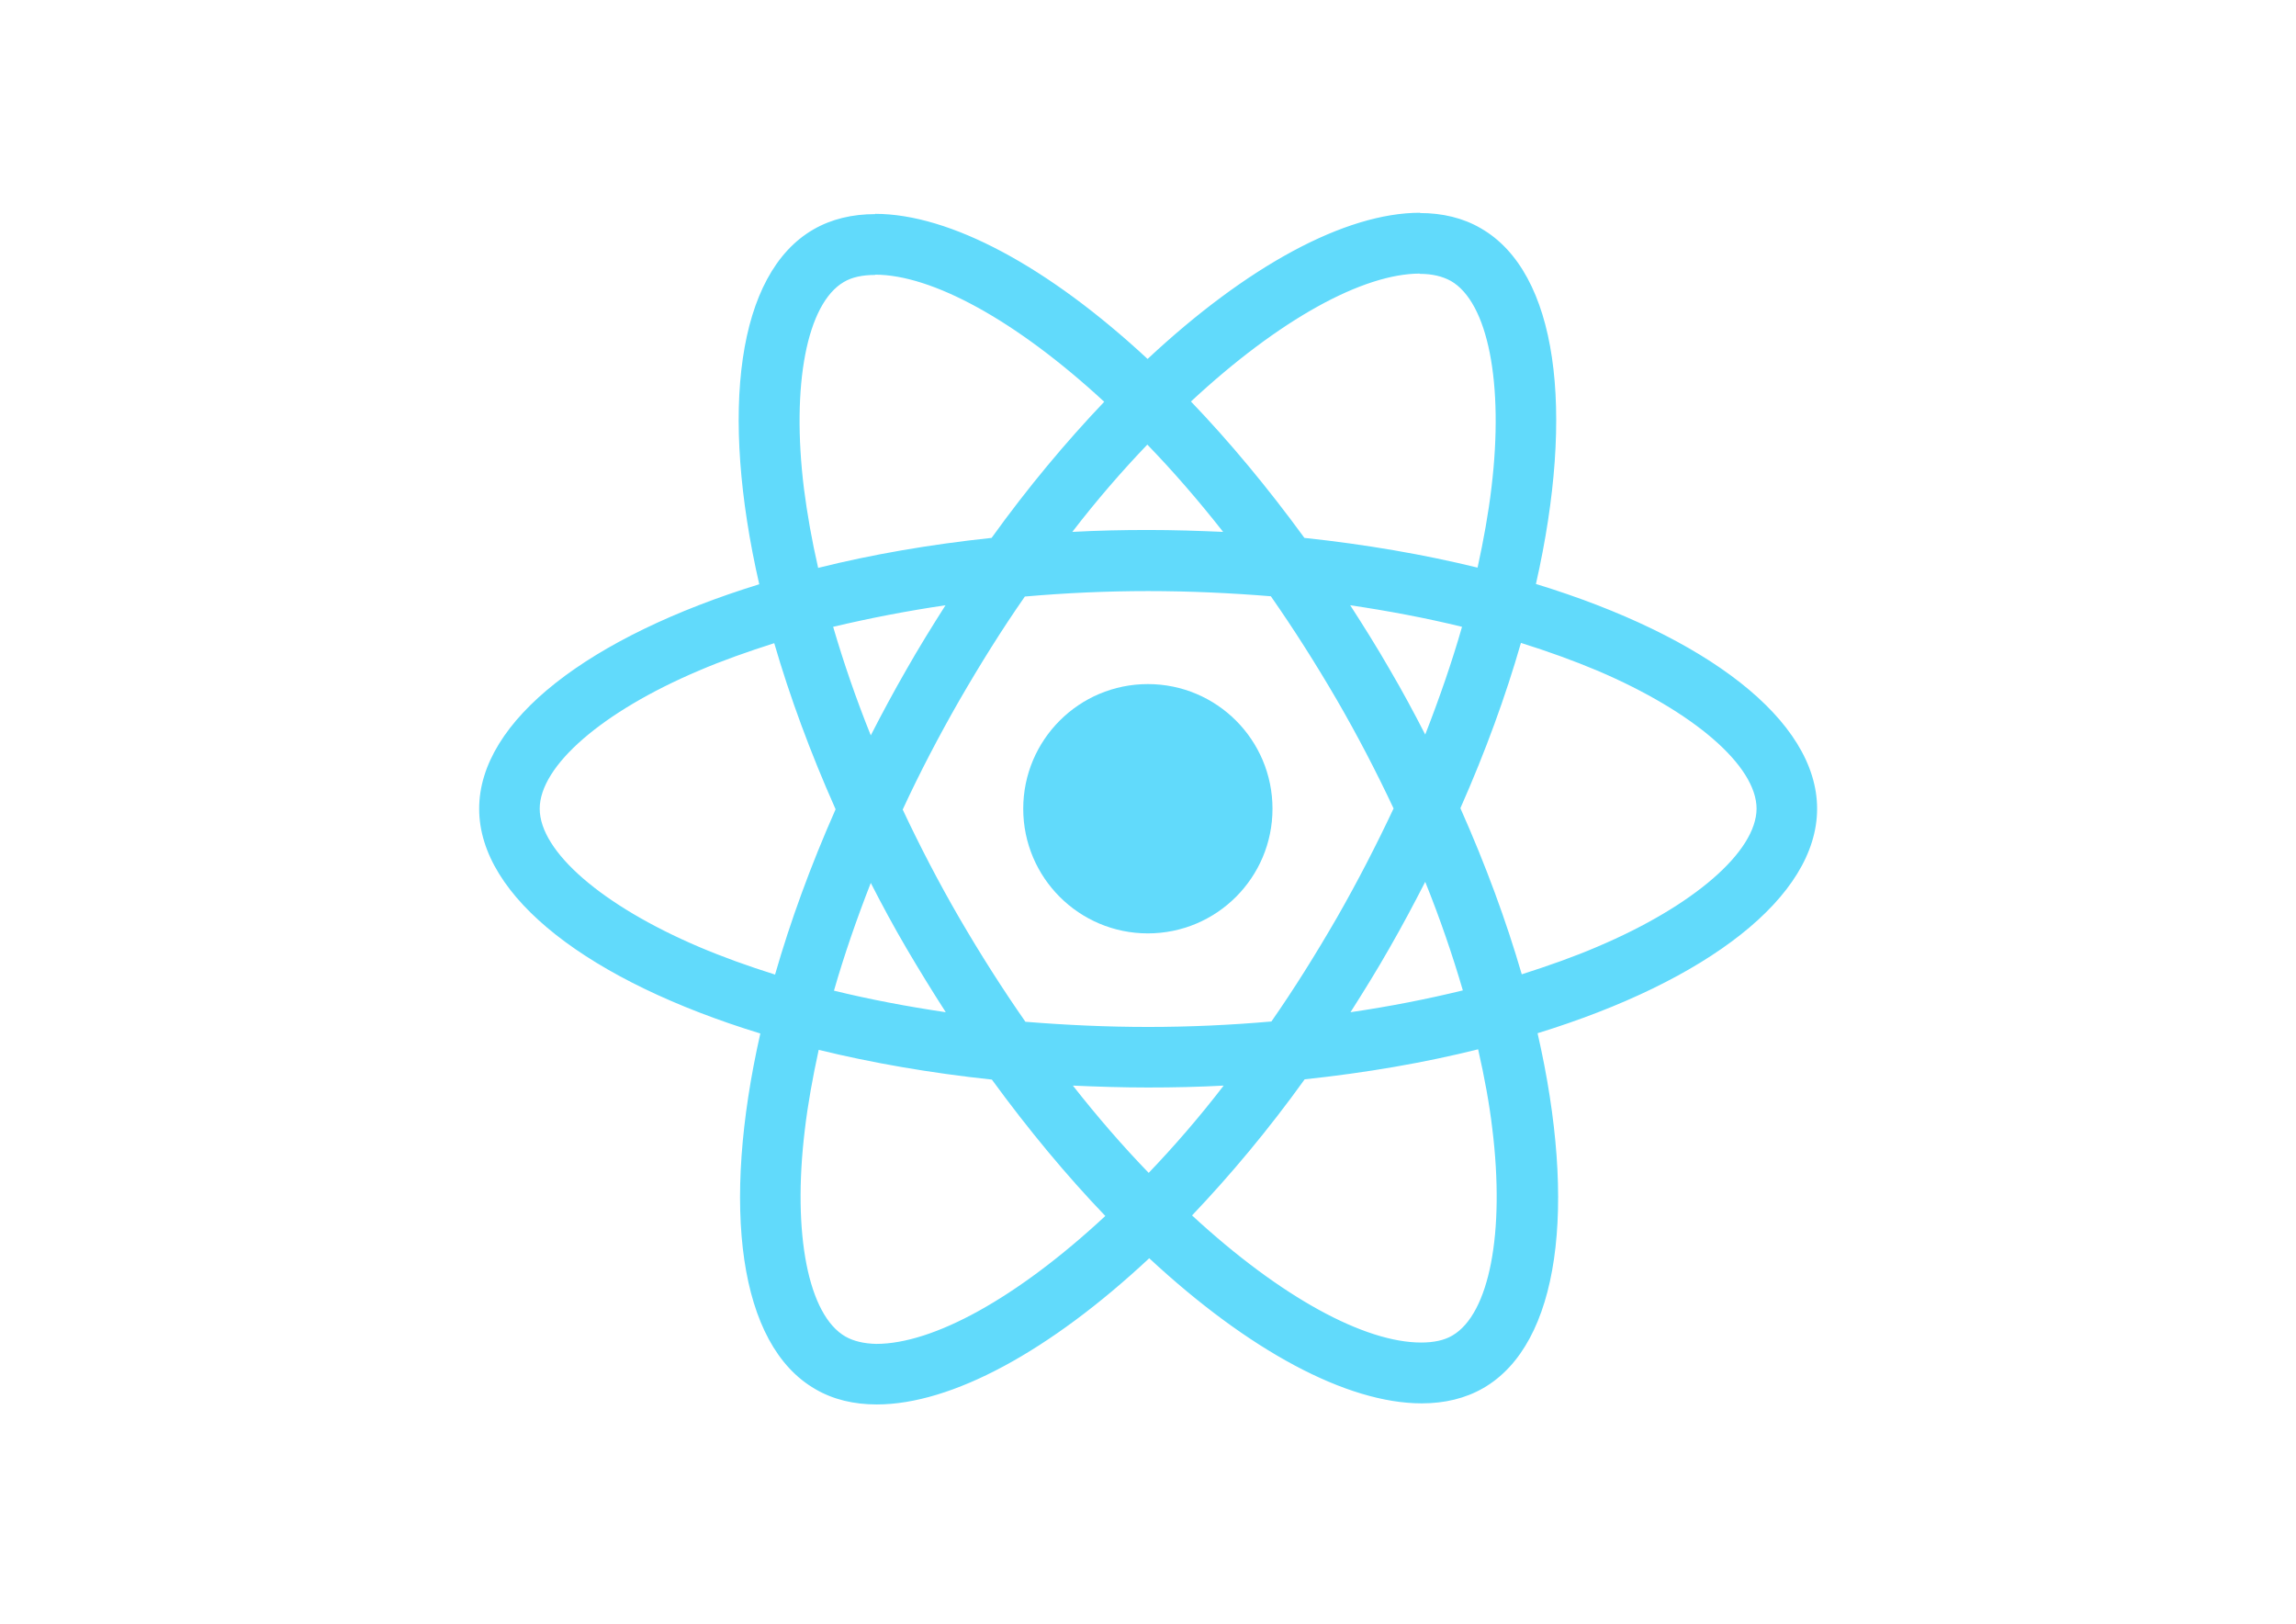
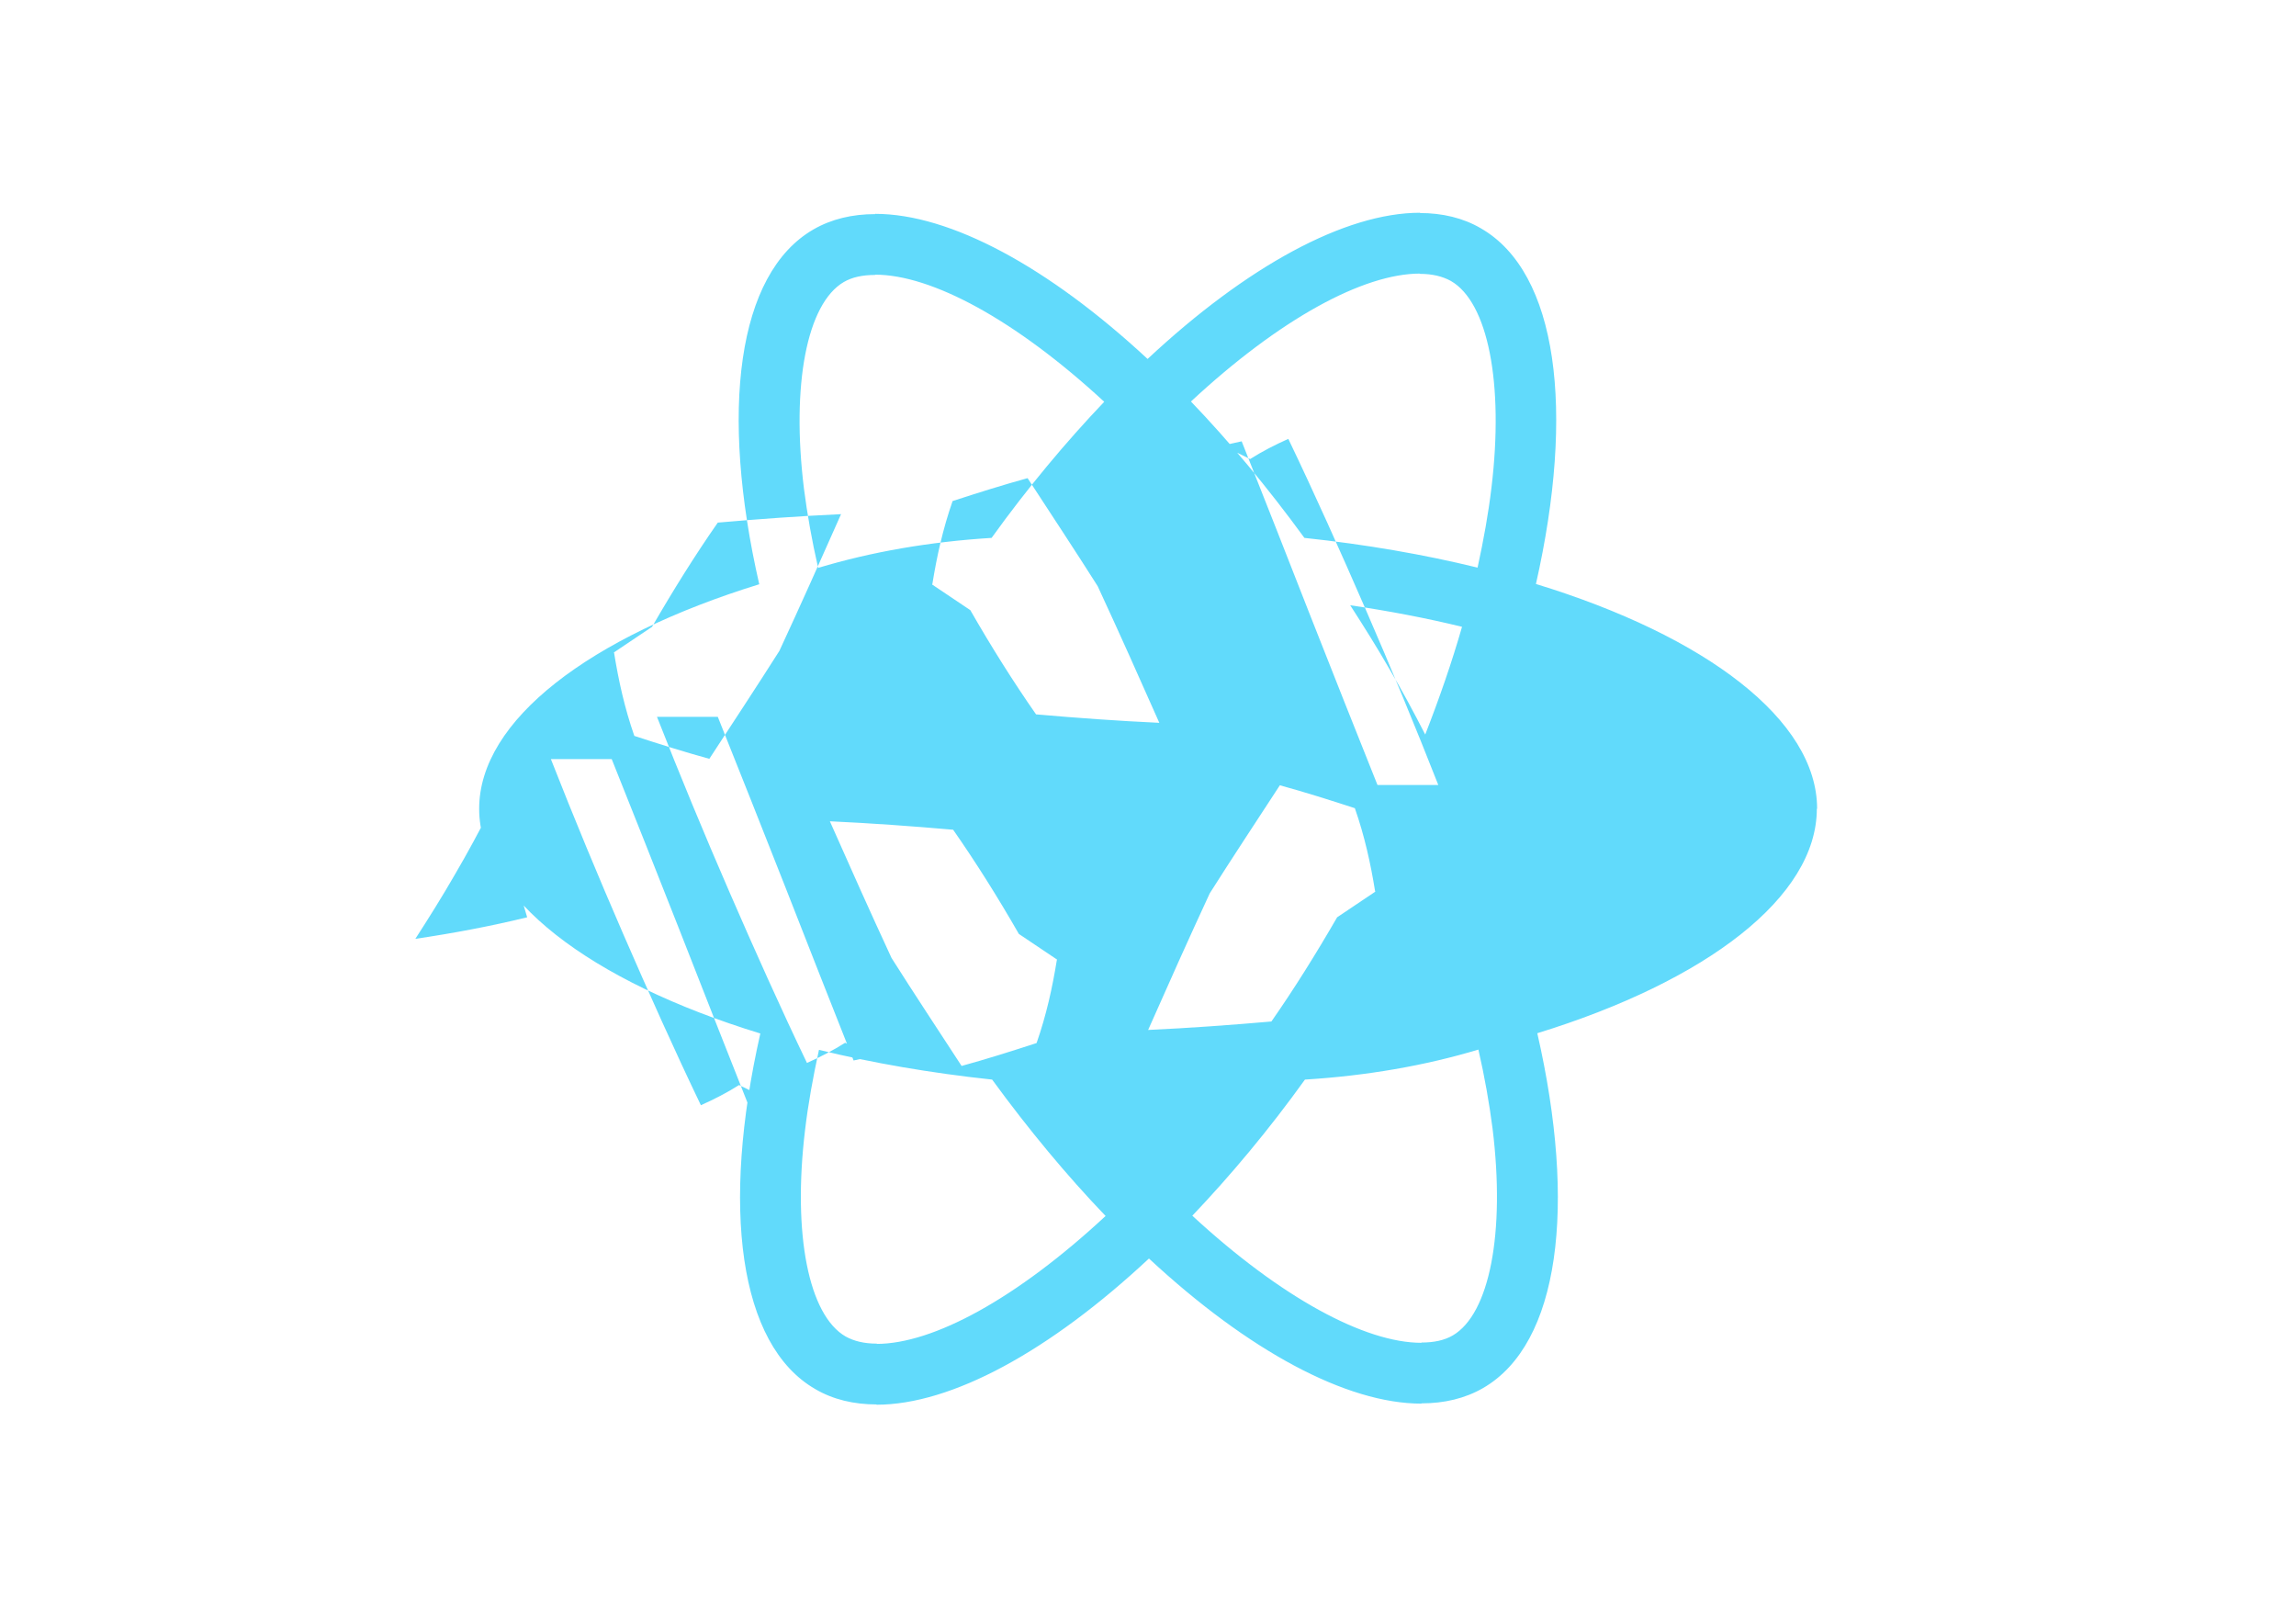
<svg xmlns="http://www.w3.org/2000/svg" viewBox="0 0 841.9 595.3">
  <g fill="#61DAFB">
-     <path d="M666.3 296.5c0-32.5-40.7-63.3-103.1-82.4 14.4-63.6 8-114.2-20.2-130.4-6.5-3.8-14.1-5.6-22.4-5.6v22.3c4.6 0 8.3.9 11.4 2.6 13.6 7.8 19.5 37.5 14.9 75.7-1.1 9.4-2.9 19.3-5.1 29.4-19.6-4.8-41-8.5-63.5-10.9-13.5-18.5-27.5-35.3-41.6-50 32.6-30.3 63.2-46.9 84-46.9V78c-27.5 0-63.5 19.6-99.9 53.6-36.4-33.8-72.4-53.2-99.9-53.2v22.3c20.7 0 51.4 16.5 84 46.6-14 14.7-28 31.4-41.3 49.9-22.6 2.4-44 6.1-63.6 11-2.3-10-4-19.7-5.2-29-4.7-38.2 1.1-67.9 14.6-75.8 3-1.8 6.9-2.6 11.5-2.6V78.5c-8.4 0-16 1.8-22.6 5.6-28.1 16.2-34.4 66.7-19.9 130.1-62.2 19.2-102.7 49.9-102.7 82.3 0 32.5 40.7 63.3 103.1 82.4-14.4 63.6-8 114.2 20.2 130.4 6.5 3.8 14.1 5.6 22.5 5.6 27.5 0 63.5-19.6 99.9-53.6 36.4 33.8 72.4 53.2 99.9 53.2 8.4 0 16-1.8 22.6-5.6 28.1-16.2 34.4-66.7 19.9-130.1 62-19.1 102.5-49.9 102.5-82.3zm-130.2-66.7c-3.7 12.9-8.3 26.2-13.5 39.5-4.1-8-8.4-16-13.1-24-4.6-8-9.5-15.8-14.4-23.4 14.2 2.1 27.9 4.7 41 7.9zm-45.8 106.5c-7.8 13.5-15.8 26.3-24.1 38.2-14.9 1.3-30 2-45.2 2-15.1 0-30.2-.7-45-1.9-8.3-11.9-16.4-24.6-24.2-38-7.6-13.1-14.5-26.4-20.8-39.8 6.2-13.4 13.2-26.8 20.7-39.9 7.8-13.5 15.8-26.3 24.1-38.2 14.9-1.3 30-2 45.2-2 15.1 0 30.2.7 45 1.9 8.3 11.9 16.4 24.6 24.2 38 7.6 13.1 14.5 26.4 20.8 39.8-6.3 13.4-13.2 26.8-20.7 39.9zm32.3-13c5.4 13.4 10 26.8 13.8 39.8-13.1 3.2-26.9 5.9-41.2 8 4.9-7.7 9.8-15.6 14.4-23.7 4.6-8 8.9-16.1 13-24.1zM421.2 430c-9.3-9.6-18.6-20.3-27.8-32 9 .4 18.2.7 27.5.7 9.4 0 18.7-.2 27.8-.7-9 11.7-18.3 22.4-27.5 32zm-74.4-58.9c-14.2-2.1-27.9-4.7-41-7.9 3.7-12.9 8.3-26.2 13.5-39.5 4.1 8 8.4 16 13.1 24 4.7 8 9.5 15.8 14.4 23.4zM420.7 163c9.3 9.6 18.6 20.3 27.8 32-9-.4-18.2-.7-27.5-.7-9.4 0-18.7.2-27.8.7 9-11.7 18.3-22.4 27.5-32zm-74 58.9c-4.9 7.7-9.8 15.6-14.4 23.7-4.6 8-8.9 16-13 24-5.4-13.4-10-26.8-13.8-39.8 13.1-3.1 26.9-5.8 41.2-7.9zm-90.5 125.2c-35.4-15.1-58.3-34.9-58.3-50.6 0-15.7 22.9-35.6 58.3-50.6 8.6-3.7 18-7 27.7-10.1 5.7 19.6 13.2 40 22.5 60.9-9.2 20.8-16.6 41.1-22.2 60.6-9.9-3.1-19.3-6.5-28-10.2zM310 490c-13.6-7.8-19.5-37.5-14.9-75.7 1.1-9.4 2.9-19.3 5.1-29.4 19.6 4.8 41 8.5 63.5 10.9 13.5 18.5 27.5 35.3 41.6 50-32.6 30.3-63.2 46.9-84 46.9-4.5-.1-8.3-1-11.3-2.7zm237.2-76.2c4.7 38.2-1.1 67.9-14.6 75.8-3 1.8-6.9 2.6-11.5 2.6-20.7 0-51.4-16.5-84-46.6 14-14.7 28-31.4 41.3-49.9 22.6-2.4 44-6.1 63.6-11 2.3 10.1 4.1 19.8 5.2 29.1zm38.5-66.7c-8.6 3.7-18 7-27.7 10.1-5.7-19.6-13.2-40-22.5-60.9 9.2-20.8 16.6-41.1 22.2-60.6 9.9 3.1 19.3 6.5 28.1 10.2 35.4 15.1 58.3 34.9 58.3 50.6-.1 15.7-23 35.6-58.4 50.6zM320.8 78.4z" />
-     <circle cx="420.9" cy="296.5" r="45.7" />
-     <path d="M520.5 78.1z" />
+     <path d="M666.3 296.5c0-32.5-40.7-63.3-103.1-82.4 14.4-63.6 8-114.2-20.2-130.4-6.5-3.8-14.1-5.6-22.4-5.6v22.3c4.6 0 8.3.9 11.4 2.6 13.6 7.8 19.5 37.5 14.9 75.7-1.1 9.4-2.9 19.3-5.1 29.4-19.6-4.8-41-8.5-63.5-10.9-13.5-18.5-27.5-35.3-41.6-50 32.6-30.3 63.2-46.9 84-46.9V78c-27.5 0-63.5 19.6-99.9 53.6-36.4-33.8-72.4-53.2-99.9-53.2v22.3c20.7 0 51.4 16.5 84 46.6-14 14.7-28 31.4-41.3 49.9-22.6 1.4-44 5.1-63.6 11-2.3-10-4-19.7-5.2-29-4.7-38.2 1.1-67.9 14.6-75.8 3.1-1.8 6.9-2.6 11.5-2.6V78.5c-8.4 0-16 1.8-22.6 5.6-28.1 16.2-34.4 66.7-19.9 130.1-62.2 19.2-102.7 49.9-102.7 82.3 0 32.5 40.7 63.3 103.1 82.4-14.4 63.6-8 114.2 20.2 130.4 6.5 3.8 14.1 5.6 22.5 5.6v-22.3c-4.6 0-8.3-.9-11.4-2.6-13.6-7.8-19.5-37.5-14.9-75.7 1.1-9.4 2.9-19.3 5.1-29.4 19.6 4.8 41 8.5 63.5 10.9 13.5 18.5 27.5 35.3 41.6 50-32.6 30.3-63.2 46.9-84 46.9v22.3c27.5 0 63.5-19.6 99.9-53.6 36.4 33.8 72.4 53.2 99.9 53.2v-22.3c-20.7 0-51.4-16.5-84-46.6 14-14.7 28-31.4 41.3-49.9 22.6-1.4 44-5.1 63.6-11 2.3 10 4 19.7 5.2 29 4.7 38.2-1.1 67.9-14.6 75.8-3.1 1.8-6.9 2.6-11.5 2.6v22.3c8.4 0 16-1.8 22.6-5.6 28.1-16.2 34.4-66.7 19.9-130.1 62-19.1 102.5-49.9 102.5-82.3zm-130.2-66.7c-3.7 12.9-8.3 26.2-13.5 39.5-4.1-8-8.4-16-13.1-24-4.6-8-9.5-15.8-14.4-23.4 14.2 2.1 27.9 4.7 41 7.9zm-45.8 106.5c-7.8 13.5-15.8 26.3-24.1 38.2-14.9 1.3-30 2.4-45.2 3.1 7.3-16.5 14.9-33.5 22.6-50.1 8.3-13.1 16.9-26.1 25.7-39.6 9.1 2.5 18.3 5.4 27.5 8.4 3.6 10.3 5.8 20.4 7.4 30.3l.1.3zm-31.9-168c4.4-2.8 9.1-5.2 14-7.4 9.6 20 19.1 41.2 28.4 62.6 9.3 21.4 18.2 42.9 26.6 64.3h-22.3c-8.1-20.3-16.4-41.1-24.8-62.5-8.3-21.3-16.7-42.5-25-63.5-2.6.6-5 1.1-7.4 1.6h.5zm-116.6 46l.1-.3c1.6-9.9 3.8-20 7.4-30.3 9.2-3 18.4-5.9 27.5-8.4 8.8 13.5 17.4 26.5 25.7 39.6 7.7 16.6 15.3 33.6 22.6 50.1-15.2-.7-30.3-1.8-45.2-3.1-8.3-11.9-16.3-24.6-24.1-38.2zm-31.9 168c-4.4 2.8-9.1 5.2-14 7.4-9.6-20-19.1-41.2-28.4-62.6-9.3-21.4-18.2-42.9-26.6-64.3h22.3c8.1 20.3 16.4 41.1 24.8 62.5 8.3 21.3 16.7 42.5 25 63.5 2.6-.6 5-1.1 7.4-1.6h-.5zm-116.6-46c-3.7-12.9-8.3-26.2-13.5-39.5-4.1 8-8.4 16-13.1 24-4.6 8-9.5 15.8-14.4 23.4 14.2-2.1 27.9-4.7 41-7.9zm45.8-106.5c7.8-13.5 15.8-26.3 24.1-38.2 14.9-1.3 30-2.4 45.2-3.1-7.3 16.5-14.9 33.5-22.6 50.1-8.3 13.1-16.9 26.1-25.7 39.6-9.1-2.5-18.3-5.4-27.5-8.4-3.6-10.3-5.8-20.4-7.4-30.3l-.1-.3zm31.9 168c-4.4 2.8-9.1 5.2-14 7.4-9.6-20-19.1-41.2-28.4-62.6-9.3-21.4-18.2-42.9-26.6-64.3h22.3c8.1 20.3 16.4 41.1 24.8 62.5 8.3 21.3 16.7 42.5 25 63.5 2.6-.6 5-1.1 7.4-1.6h-.5zm116.6-46l-.1.3c-1.6 9.9-3.8 20-7.4 30.3-9.2 3-18.4 5.9-27.5 8.4-8.8-13.5-17.4-26.5-25.7-39.6-7.7-16.6-15.3-33.6-22.6-50.1 15.2.7 30.3 1.8 45.2 3.1 8.3 11.9 16.3 24.6 24.1 38.2z" />
  </g>
</svg>
